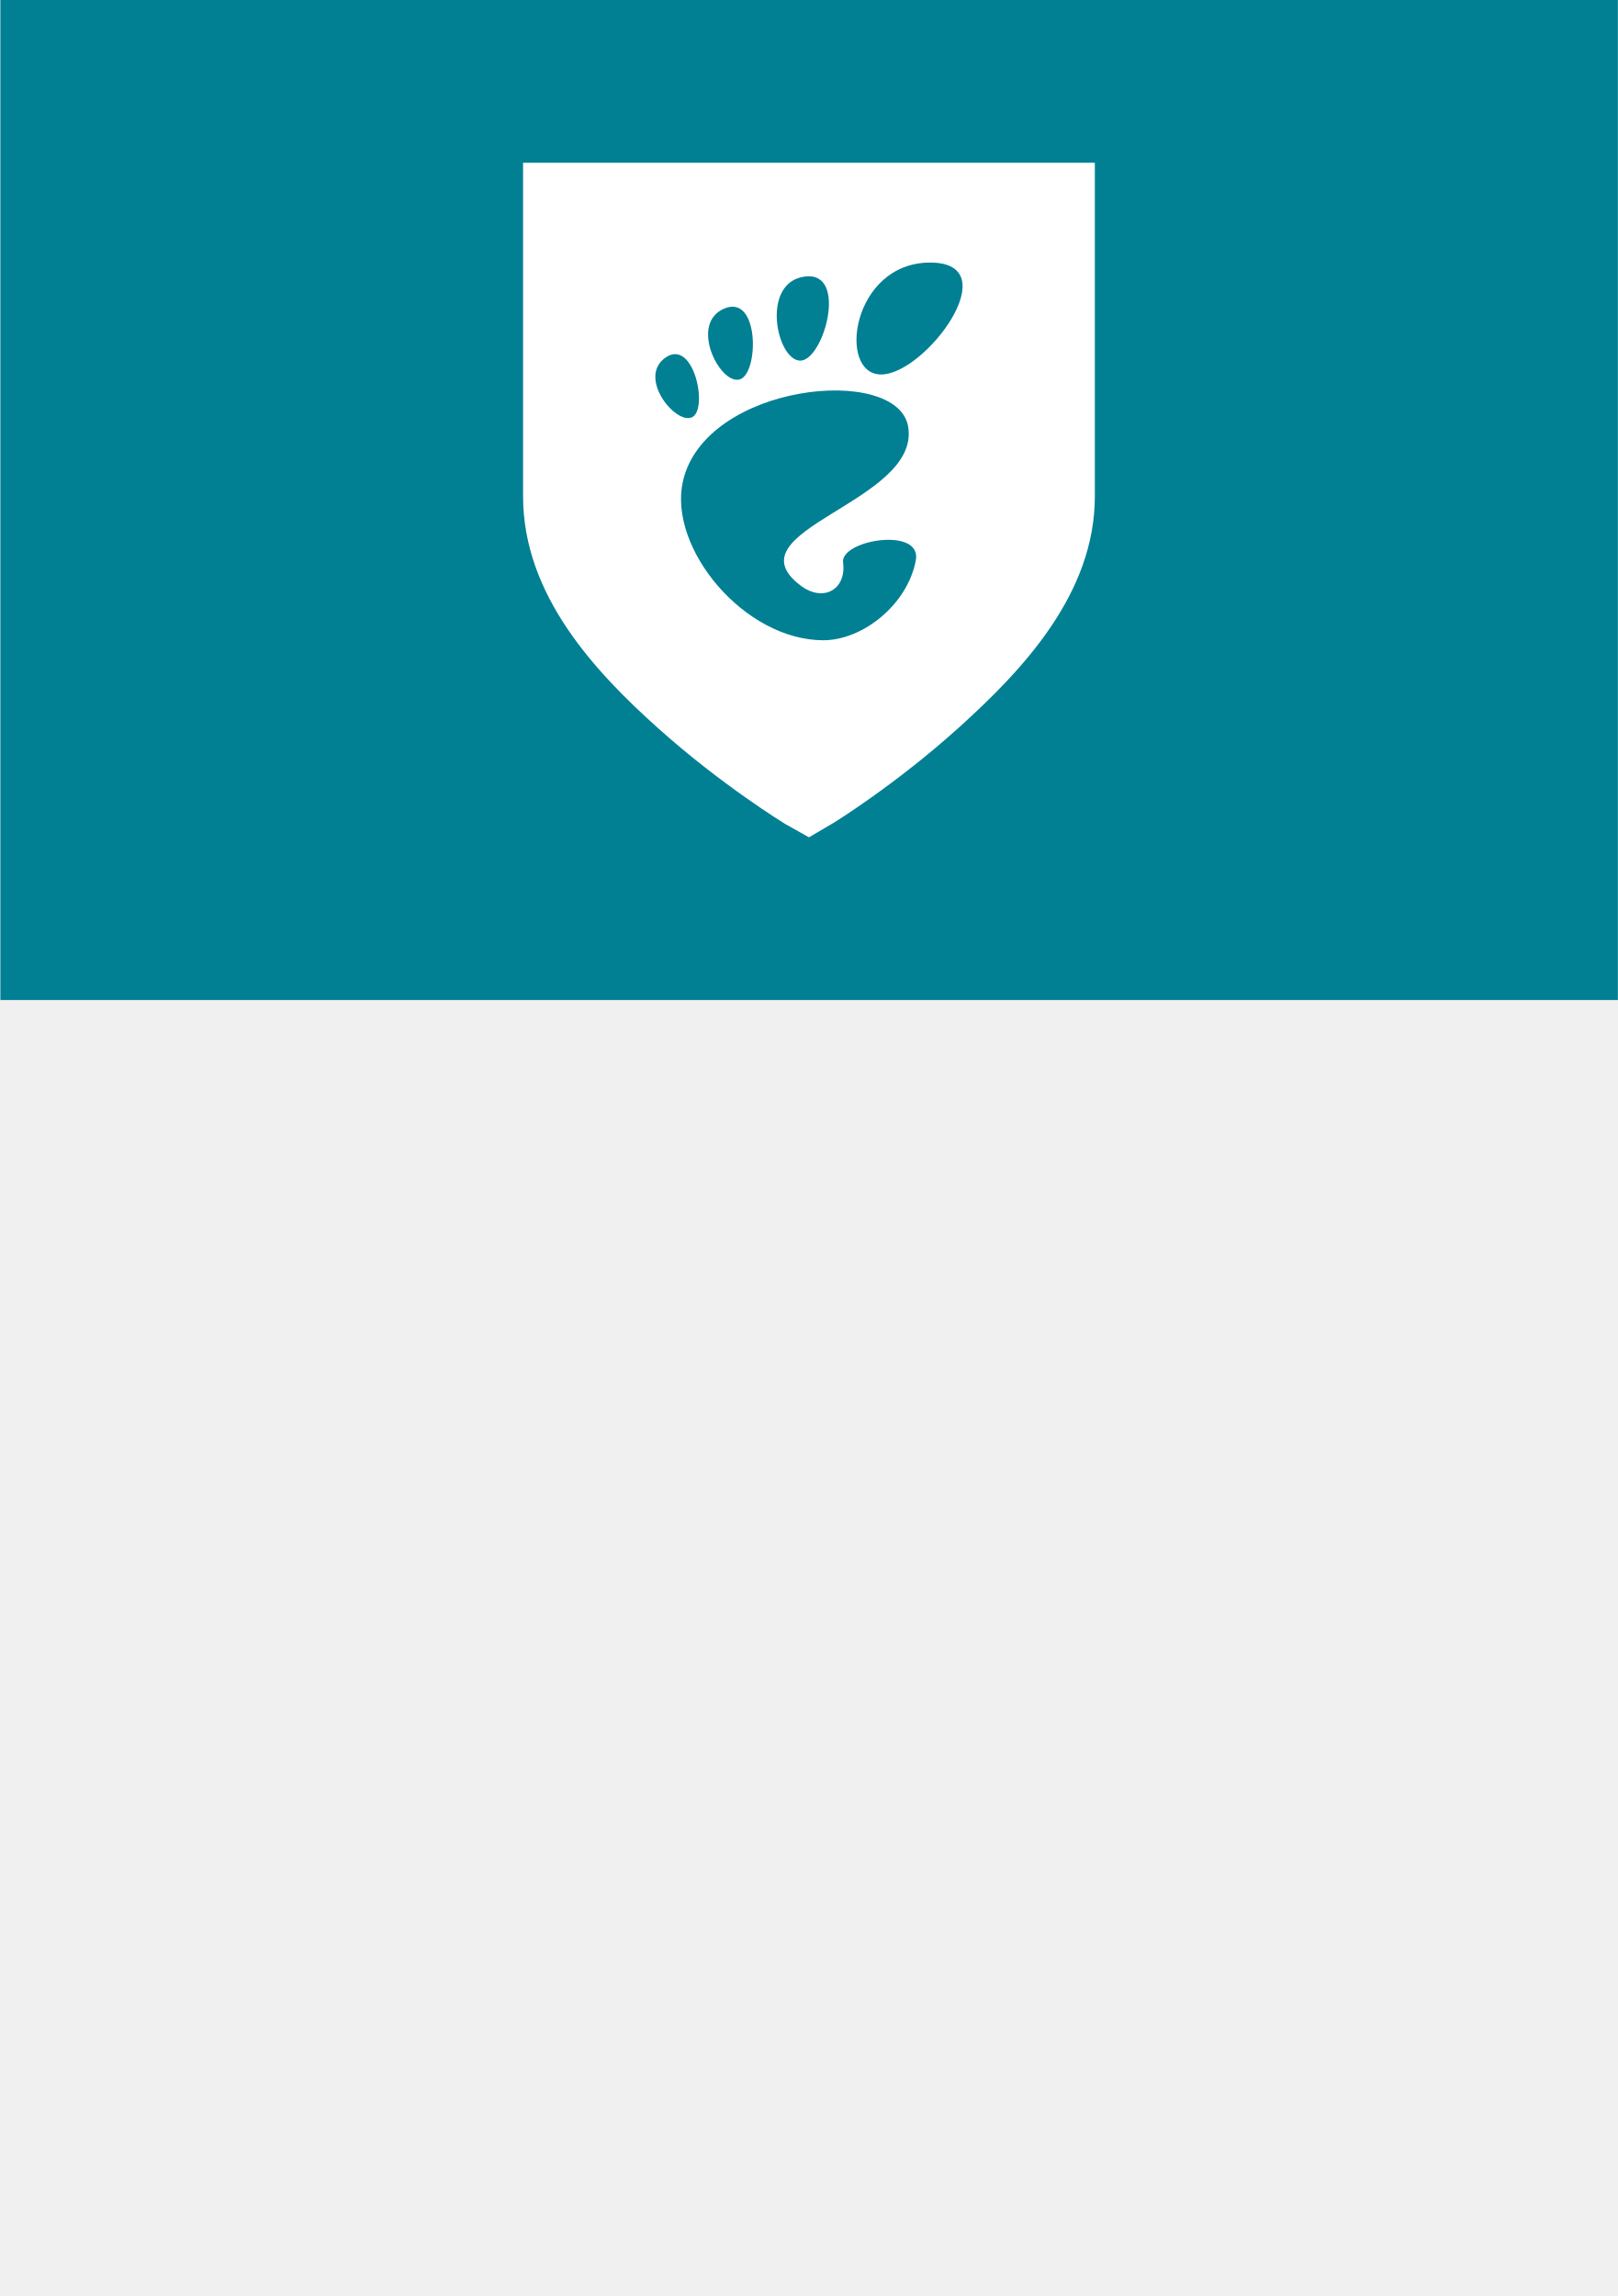
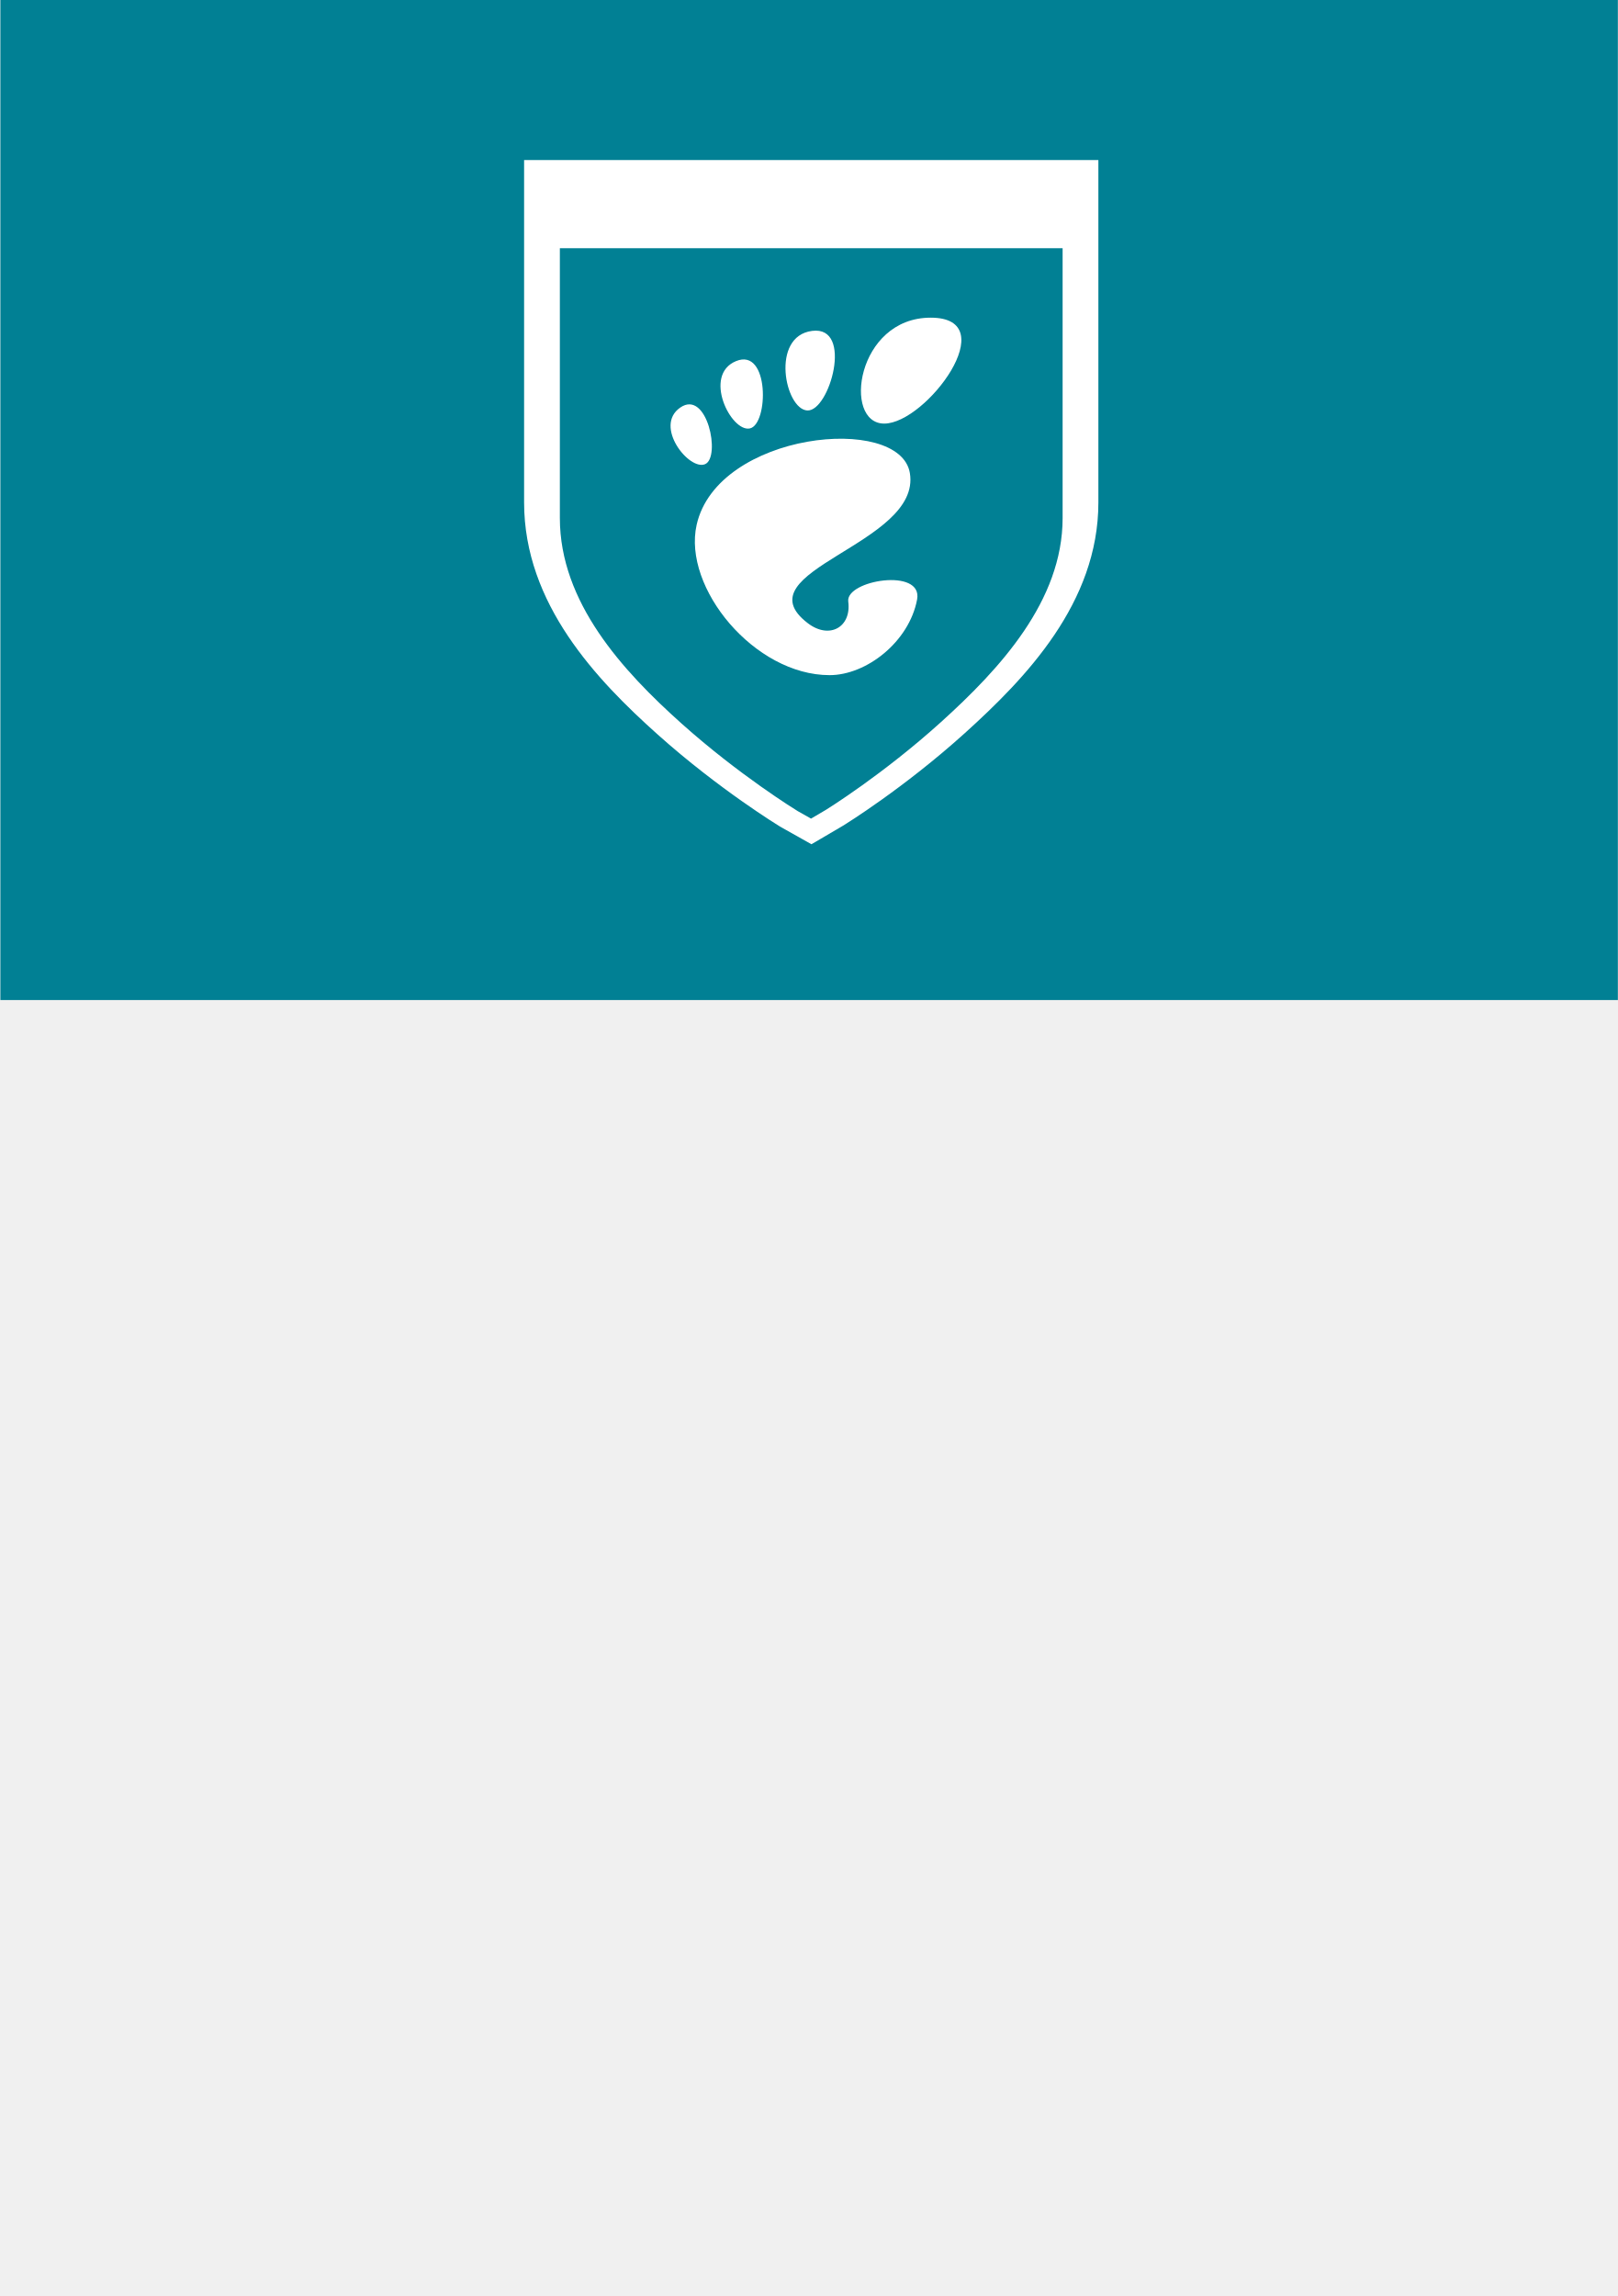
<svg xmlns="http://www.w3.org/2000/svg" width="524.409" height="744.094" id="svg9264" version="1.1">
  <defs id="defs3" />
  <g id="layer1" transform="translate(0,-308.2677)">
    <path style="fill:#018094;fill-opacity:1;stroke:none" d="m 0.126,308.268 524.269,0 0,324.094 -524.269,0 z" id="rect9346" />
-     <g id="g3311" transform="translate(1.919672,-0.07331)">
-       <g id="g3301">
-         <path d="m 167.622,361.075 0,108.107 c 0,31.994 23.314,56.849 43.918,75.289 20.604,18.44 41.023,30.888 41.023,30.888 l 7.722,4.344 8.205,-4.826 c 0,0 19.989,-12.318 40.54,-30.888 20.551,-18.57 43.918,-43.234 43.918,-74.806 L 352.948,361.075 Z" id="rect3259-2-8-6" style="font-size:xx-small;font-style:normal;font-variant:normal;font-weight:normal;font-stretch:normal;text-indent:0;text-align:start;text-decoration:none;line-height:normal;letter-spacing:normal;word-spacing:normal;text-transform:none;direction:ltr;block-progression:tb;writing-mode:lr-tb;text-anchor:start;baseline-shift:baseline;color:#bebebe;fill:#ffffff;fill-opacity:1;stroke:none;stroke-width:2;marker:none;visibility:visible;display:inline;overflow:visible;enable-background:accumulate;font-family:Sans;-inkscape-font-specification:Sans" />
-         <g transform="matrix(1.035036,0,0,1.035036,210.4947,393.4339)" style="fill:#2e3436;fill-opacity:1;fill-rule:nonzero;stroke:none" id="g15043">
-           <g style="fill:#2e3436;fill-opacity:1" id="g15045">
-             <path d="M 86.068,0 C 61.466,0 56.851,35.041 70.691,35.041 84.529,35.041 110.671,0 86.068,0 Z" style="fill:#018094;fill-opacity:1" id="path15047" />
-             <path d="M 45.217,30.699 C 52.586,31.149 60.671,2.577 46.821,4.374 32.976,6.171 37.845,30.249 45.217,30.699 Z" style="fill:#018094;fill-opacity:1" id="path15049" />
-             <path d="M 11.445,48.453 C 16.686,46.146 12.12,23.581 3.208,29.735 -5.7,35.89 6.204,50.759 11.445,48.453 Z" style="fill:#018094;fill-opacity:1" id="path15051" />
-             <path d="M 26.212,36.642 C 32.451,35.37 32.793,9.778 21.667,14.369 10.539,18.961 19.978,37.916 26.212,36.642 L 26.212,36.642 Z" style="fill:#018094;fill-opacity:1" id="path15053" />
-             <path d="m 58.791,93.913 c 1.107,8.454 -6.202,12.629 -13.36,7.179 C 22.644,83.743 83.16,75.088 79.171,51.386 75.86,31.712 15.495,37.769 8.621,68.553 3.968,89.374 27.774,118.26 52.614,118.26 c 12.22,0 26.315,-11.034 28.952,-25.012 C 83.58,82.589 57.867,86.86 58.791,93.913 L 58.791,93.913 Z" style="fill:#018094;fill-opacity:1" id="path15055" />
-           </g>
-         </g>
-       </g>
-     </g>
    <flowRoot xml:space="preserve" id="flowRoot9312" style="font-size:14.549px;font-style:normal;font-weight:normal;text-align:justify;line-height:150%;letter-spacing:0px;word-spacing:0px;text-anchor:start;fill:#000000;fill-opacity:1;stroke:none;font-family:Sans" transform="matrix(1.099743,0,0,1.099743,9.343363,335.2491)">
      <flowRegion id="flowRegion9314">
        <rect id="rect9316" width="388.724" height="162.124" x="38.571" y="359.809" style="font-size:14.549px;text-align:justify;line-height:150%;text-anchor:start" />
      </flowRegion>
      <flowPara style="font-size:14.549px;font-style:normal;font-variant:normal;font-weight:normal;font-stretch:normal;text-align:justify;line-height:150%;text-anchor:start;font-family:Cantarell;-inkscape-font-specification:Cantarell" id="flowPara10640">Software should make people feel safe and put them in control. GNOME was founded to promote software freedom. We remain committed to the empowerment of our users, and have launched a campaign to make GNOME 3 the most secure computing environment available.</flowPara>
    </flowRoot>
    <flowRoot xml:space="preserve" id="flowRoot9312-4" style="font-size:14.153px;font-style:normal;font-weight:normal;line-height:125%;letter-spacing:0px;word-spacing:0px;fill:#018094;fill-opacity:1;stroke:none;font-family:Sans" transform="matrix(1.130528,0,0,1.130528,8.236201,499.8784)">
      <flowRegion id="flowRegion9314-5">
        <rect id="rect9316-3" width="375.112" height="134.698" x="38.571" y="359.809" style="font-size:14.153px;fill:#018094;fill-opacity:1" />
      </flowRegion>
      <flowPara style="font-size:14.153px;font-style:normal;font-variant:normal;font-weight:bold;font-stretch:normal;line-height:170%;fill:#018094;fill-opacity:1;font-family:Cantarell;-inkscape-font-specification:Cantarell Bold" id="flowPara10646" />
      <flowPara style="font-size:14.153px;font-style:normal;font-variant:normal;font-weight:bold;font-stretch:normal;line-height:170%;fill:#018094;fill-opacity:1;font-family:Cantarell;-inkscape-font-specification:Cantarell Bold" id="flowPara10644">www.gnome.org/friends</flowPara>
    </flowRoot>
    <flowRoot xml:space="preserve" id="flowRoot9312-4-1" style="font-size:16.346px;font-style:normal;font-weight:normal;line-height:125%;letter-spacing:0px;word-spacing:0px;fill:#018094;fill-opacity:1;stroke:none;font-family:Sans" transform="matrix(1.957708,0,0,1.957708,-26.28593,-34.26004)">
      <flowRegion id="flowRegion9314-5-0">
        <rect id="rect9316-3-9" width="186.705" height="57.743" x="38.571" y="359.809" style="font-size:16.346px;fill:#018094;fill-opacity:1" />
      </flowRegion>
      <flowPara style="font-size:16.346px;font-style:normal;font-variant:normal;font-weight:bold;font-stretch:normal;line-height:170%;fill:#018094;fill-opacity:1;font-family:Cantarell;-inkscape-font-specification:Cantarell Bold" id="flowPara10644-5">Putting you in control</flowPara>
    </flowRoot>
    <flowRoot transform="matrix(1.130528,0,0,1.130528,7.852201,467.8784)" style="font-size:14.153px;font-style:normal;font-weight:normal;line-height:150%;letter-spacing:0px;word-spacing:0px;fill:#000000;fill-opacity:1;stroke:none;font-family:Sans" id="flowRoot3005" xml:space="preserve">
      <flowRegion id="flowRegion3007">
        <rect y="359.809" x="38.571" height="124.767" width="362.476" id="rect3009" style="font-size:14.153px;line-height:150%" />
      </flowRegion>
      <flowPara id="flowPara3013" style="font-size:14.153px;font-style:normal;font-variant:normal;font-weight:bold;font-stretch:normal;line-height:150%;fill:#000000;font-family:Cantarell;-inkscape-font-specification:Cantarell Bold">Become a Friend of GNOME and help us reach our goal of $20000.</flowPara>
    </flowRoot>
+     <path style="font-size:medium;font-style:normal;font-variant:normal;font-weight:normal;font-stretch:normal;text-indent:0;text-align:start;text-decoration:none;line-height:normal;letter-spacing:normal;word-spacing:normal;text-transform:none;direction:ltr;block-progression:tb;writing-mode:lr-tb;text-anchor:start;baseline-shift:baseline;color:#bebebe;fill:#ffffff;fill-opacity:1;stroke:none;stroke-width:20;marker:none;visibility:visible;display:inline;overflow:visible;enable-background:accumulate;font-family:Sans;-inkscape-font-specification:Sans" d="m 169.875,360.131 0,110.965 c 0,32.949 23.591,57.576 43.306,75.22 19.858,17.771 39.485,29.722 39.485,29.722 l 0.091,0.055 0.072,0.054 7.281,4.093 2.898,1.63 2.88,-1.684 7.734,-4.546 0.054,-0.036 0.036,-0.036 c 0,0 19.235,-11.834 39.032,-29.722 19.628,-17.736 43.27,-42.154 43.27,-74.749 l 0,-110.965 -186.139,0 z m 11.592,28.584 162.955,0 0,87.443 c 0,26.875 -20.365,48.902 -39.448,66.146 -18.77,16.96 -36.96,28.228 -37.239,28.4 l -4.854,2.862 -4.184,-2.355 c 0,0 -0.089,-0.053 -0.091,-0.055 l -0.091,-0.054 c -0.507,-0.31 -18.908,-11.616 -37.601,-28.345 -19.096,-17.09 -39.448,-39.281 -39.448,-66.598 l 0,-87.443 z" id="rect3259-2-8-6-8-7-5" />
+     <g transform="matrix(0.9796253,0,0,0.9796253,217.3501,411.2187)" style="fill:#ffffff;fill-opacity:1;fill-rule:nonzero;stroke:none" id="g15043-8-8-2">
+       <g style="fill:#ffffff;fill-opacity:1" id="g15045-2-6">
+         <path d="M 86.068,0 C 61.466,0 56.851,35.041 70.691,35.041 84.529,35.041 110.671,0 86.068,0 z" style="fill:#ffffff;fill-opacity:1" id="path15047-5-5-6" />
+         <path d="M 45.217,30.699 C 52.586,31.149 60.671,2.577 46.821,4.374 32.976,6.171 37.845,30.249 45.217,30.699 z" style="fill:#ffffff;fill-opacity:1" id="path15049-5-9-0" />
+         <path d="M 11.445,48.453 C 16.686,46.146 12.12,23.581 3.208,29.735 -5.7,35.89 6.204,50.759 11.445,48.453 z" style="fill:#ffffff;fill-opacity:1" id="path15051-1-5-9" />
+         <path d="M 26.212,36.642 C 32.451,35.37 32.793,9.778 21.667,14.369 10.539,18.961 19.978,37.916 26.212,36.642 l 0,0 z" style="fill:#ffffff;fill-opacity:1" id="path15053-6-9-5" />
+         <path d="m 58.791,93.913 c 1.107,8.454 -6.202,12.629 -13.36,7.179 C 22.644,83.743 83.16,75.088 79.171,51.386 75.86,31.712 15.495,37.769 8.621,68.553 3.968,89.374 27.774,118.26 52.614,118.26 c 12.22,0 26.315,-11.034 28.952,-25.012 C 83.58,82.589 57.867,86.86 58.791,93.913 l 0,0 z" style="fill:#ffffff;fill-opacity:1" id="path15055-2-1-5" />
+       </g>
+     </g>
  </g>
</svg>
